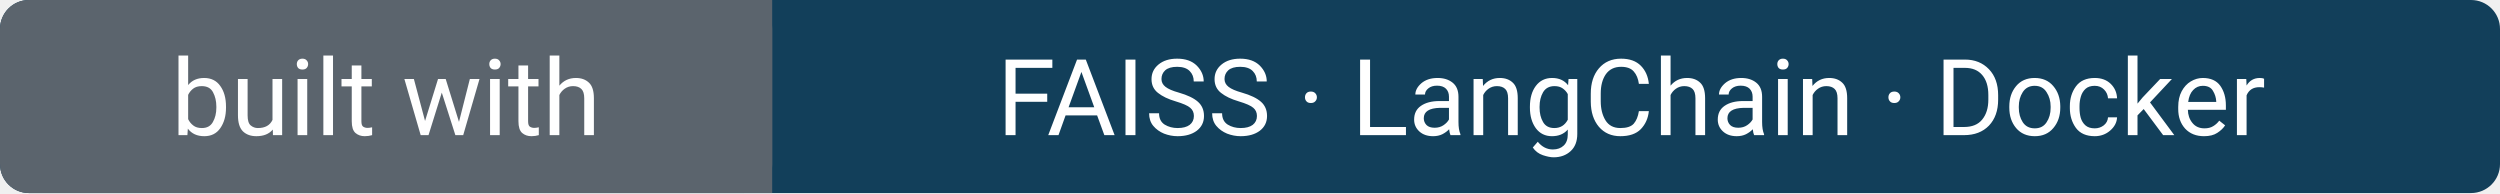
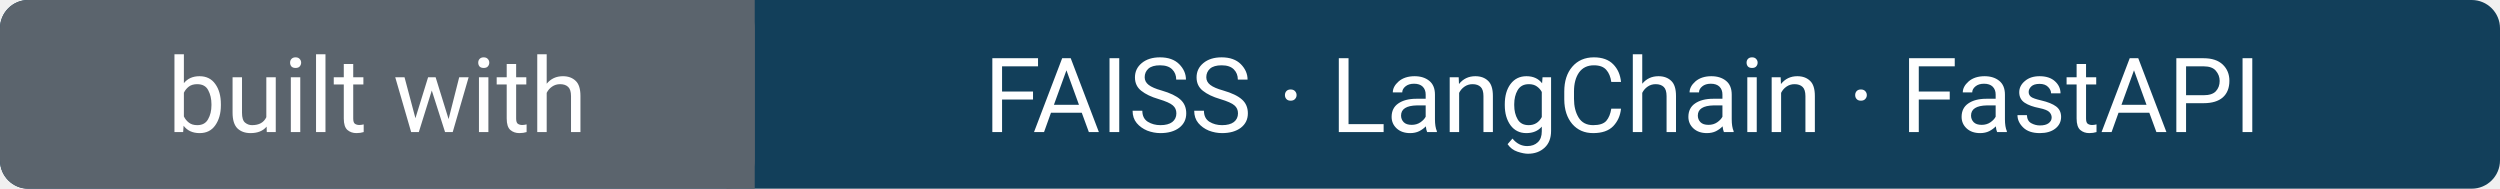
- <svg xmlns="http://www.w3.org/2000/svg" width="259" height="20" role="img" aria-label="Built with FAISS · LangChain · Docker">
-   <rect width="259" height="20" rx="3" fill="#123F5A" />
+ <svg xmlns="http://www.w3.org/2000/svg" width="265" height="20" role="img" aria-label="Built with FAISS · LangChain · FastAPI">
+   <rect width="265" height="20" rx="3" fill="#123F5A" />
  <rect width="80" height="20" rx="3" fill="#5B646D" />
  <rect x="77" width="3" height="20" fill="#5B646D" />
  <g fill="#FFFFFF" font-family="-apple-system,BlinkMacSystemFont,'Segoe UI',Roboto,'Helvetica Neue',Arial,sans-serif" font-size="11">
    <text x="40" y="14" text-anchor="middle">built with</text>
-     <text x="169" y="14" text-anchor="middle">FAISS · LangChain · Docker</text>
+     <text x="172" y="14" text-anchor="middle">FAISS · LangChain · FastAPI</text>
  </g>
</svg>
